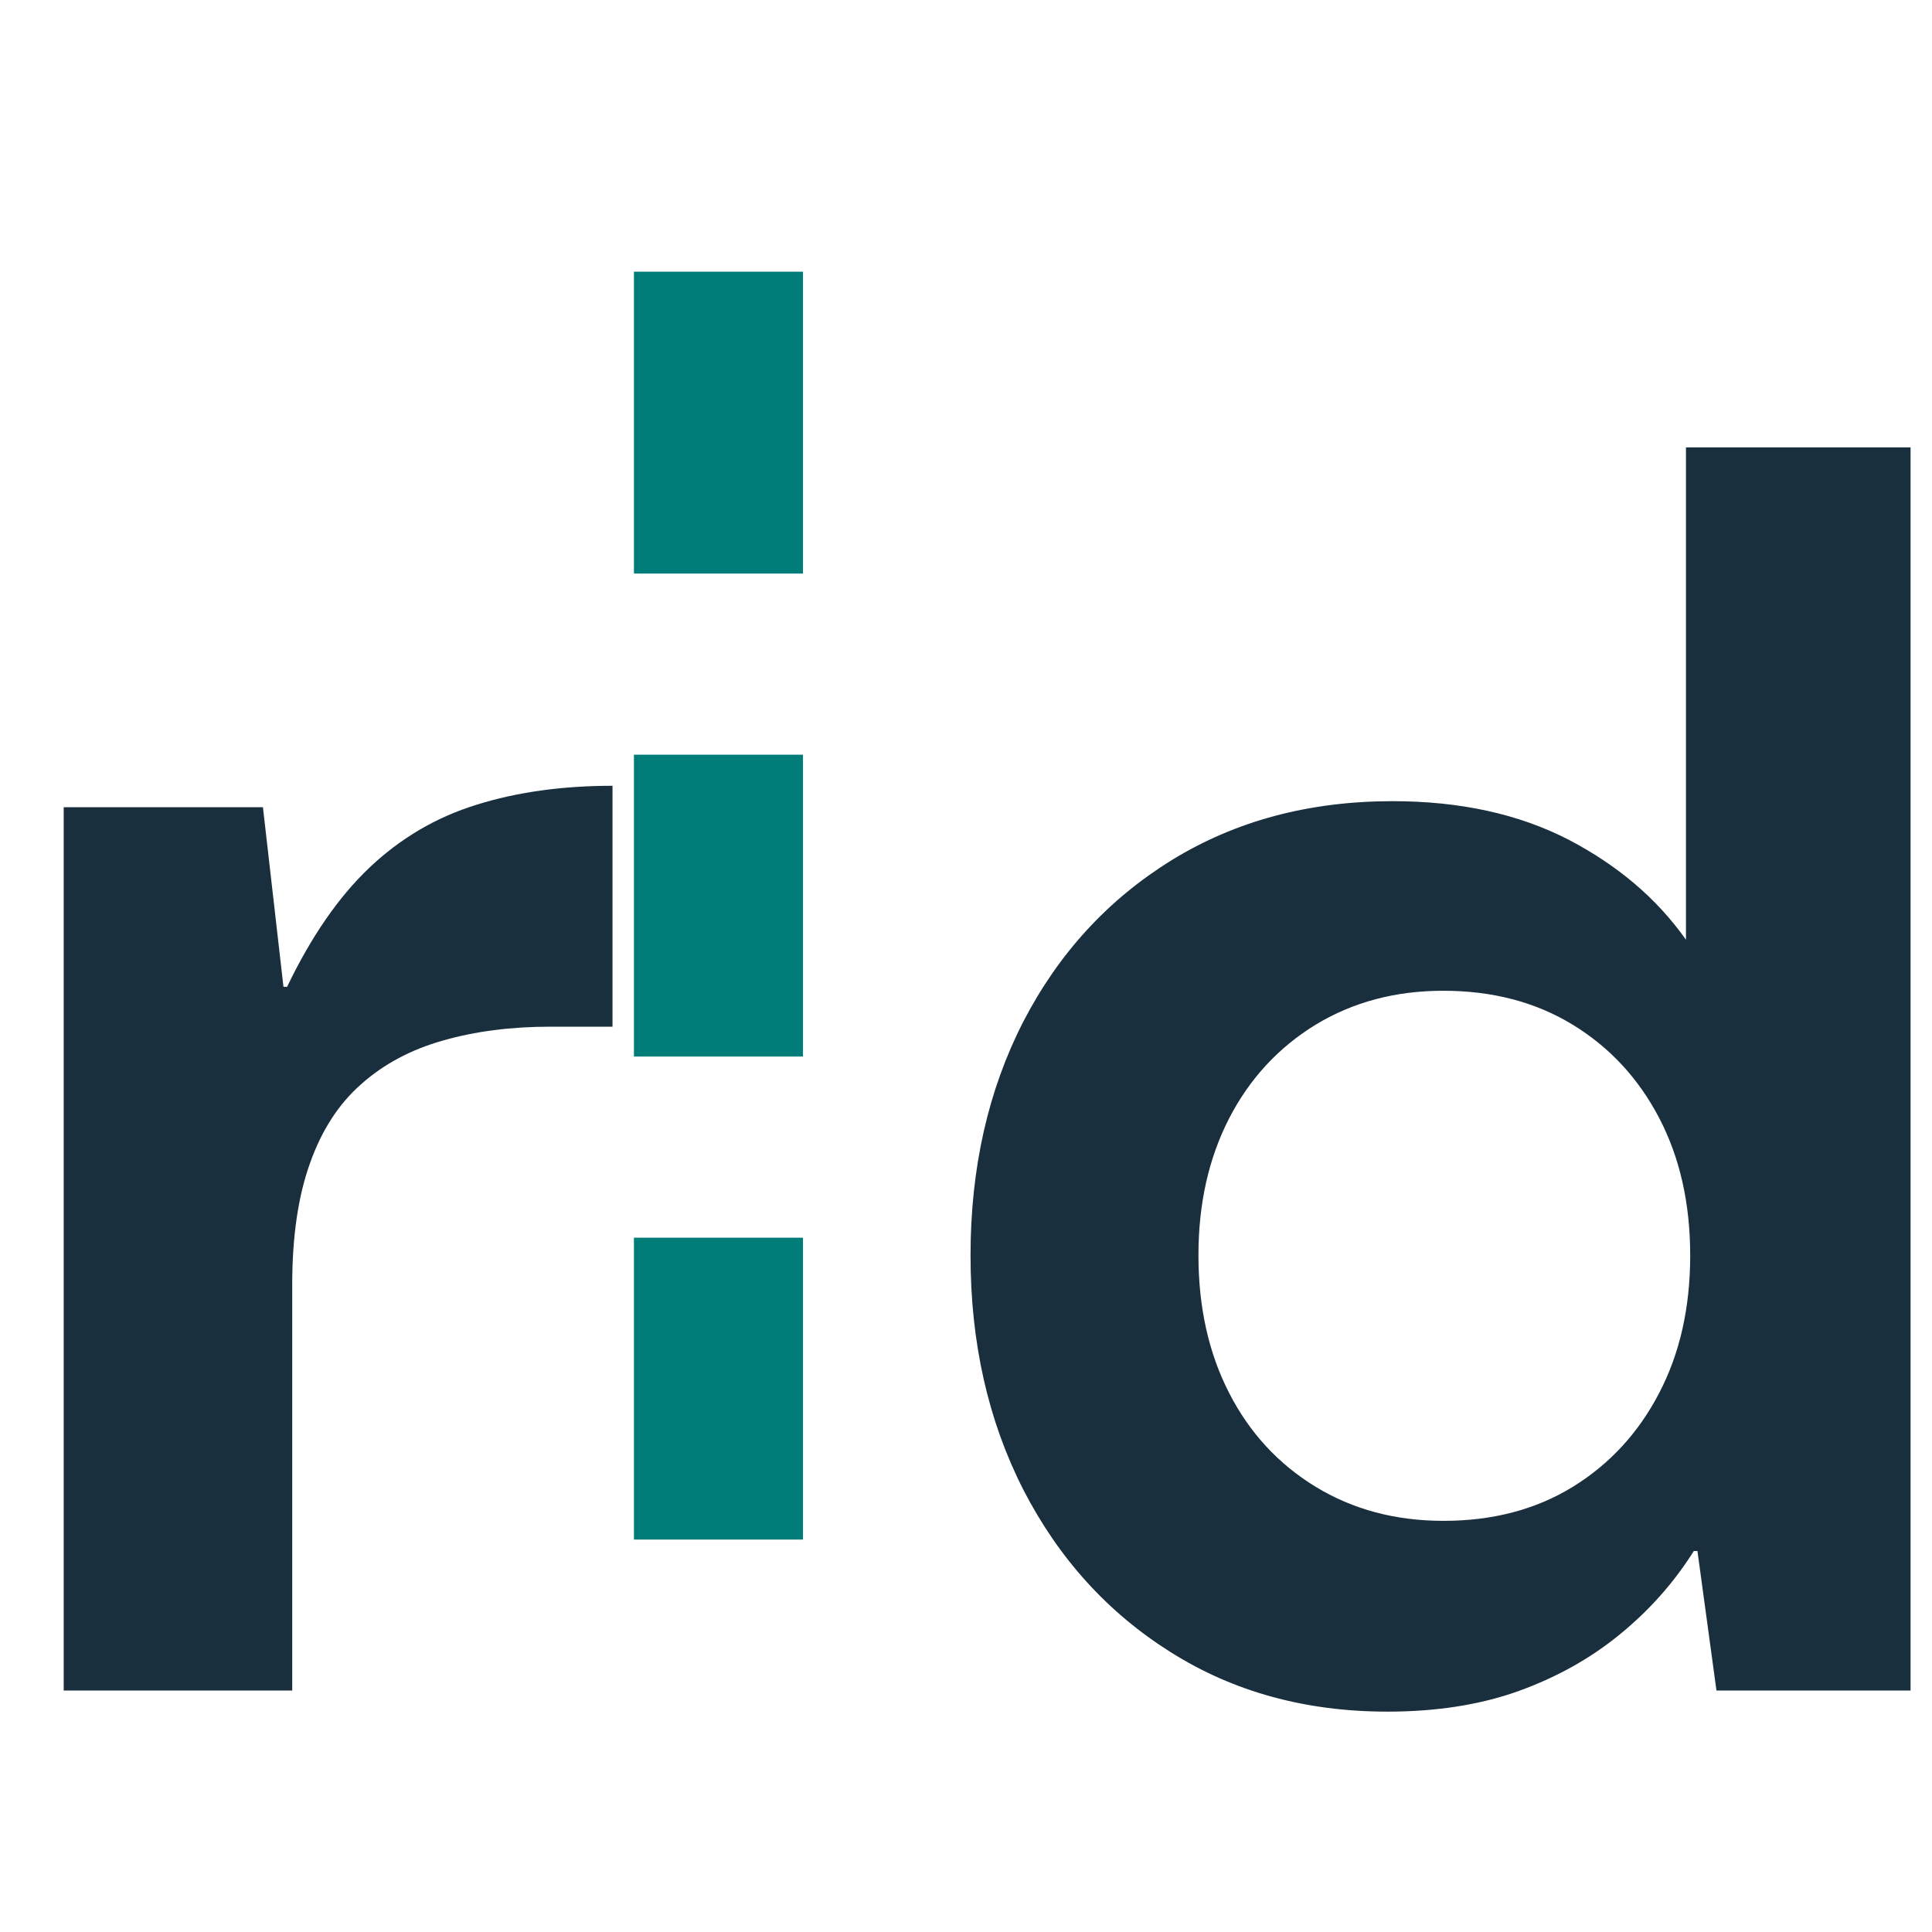
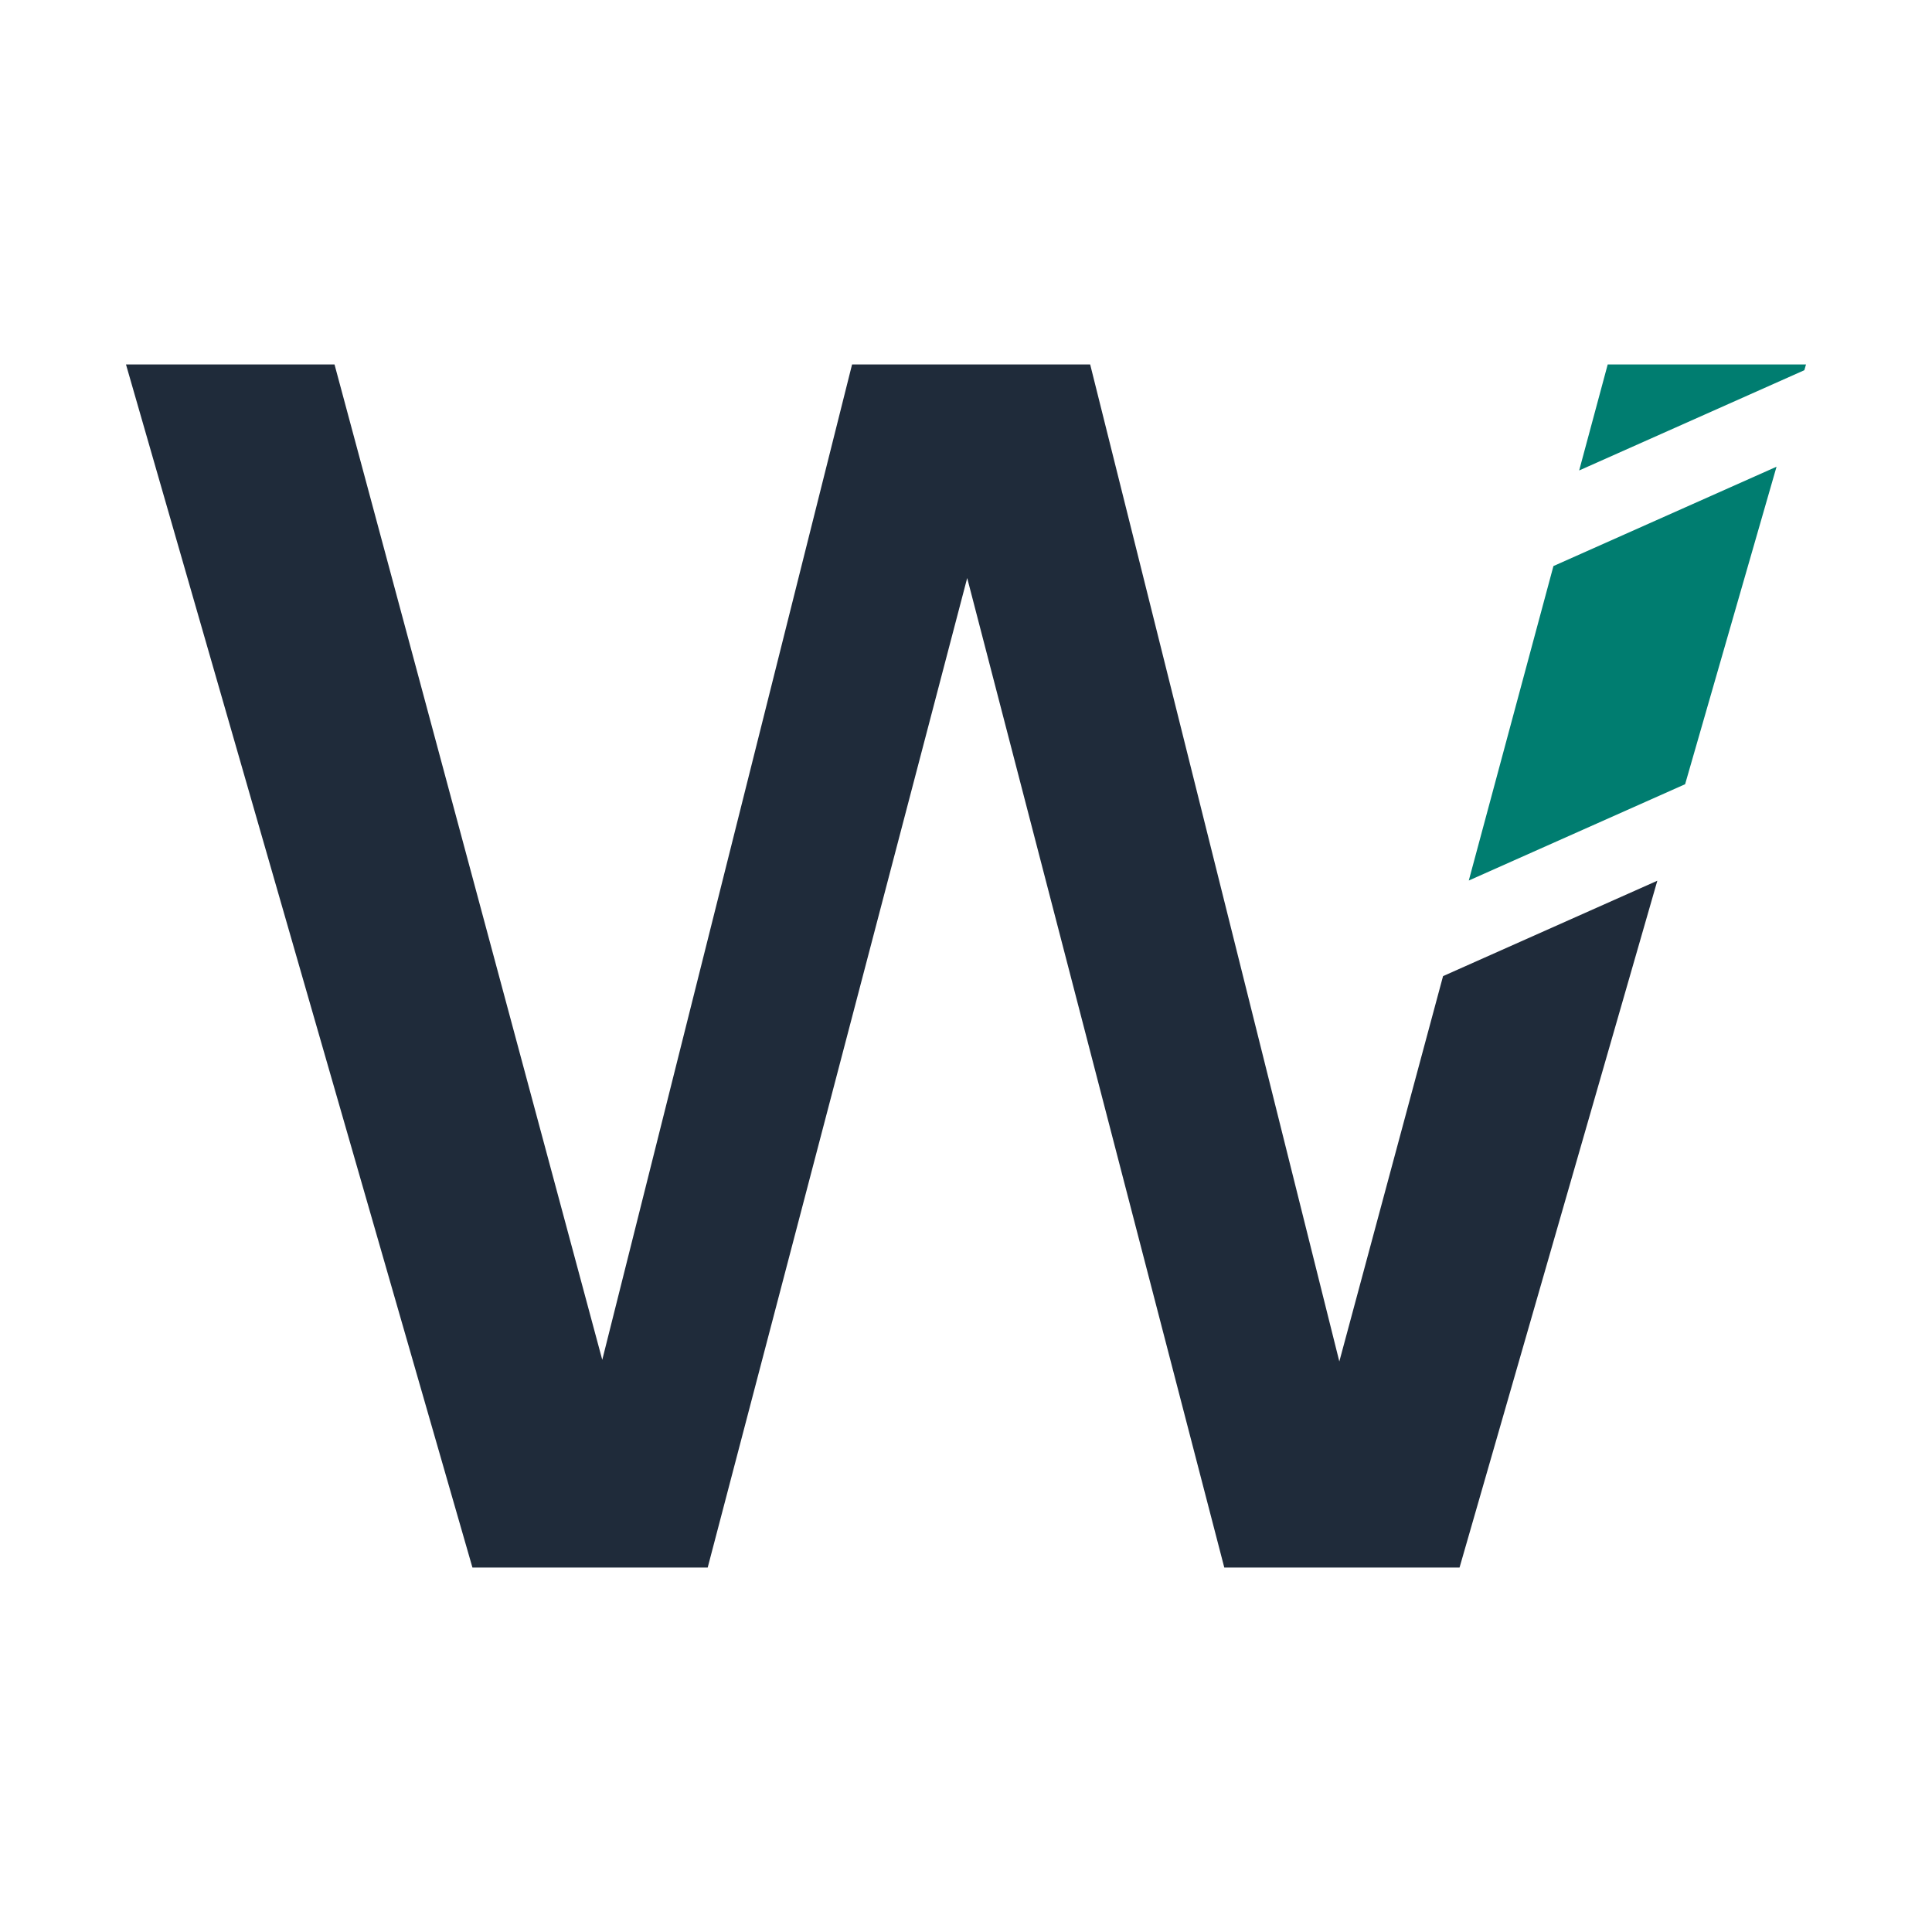
- <svg xmlns="http://www.w3.org/2000/svg" width="64" height="64" viewBox="0 0 64 64" role="img" aria-label="WorldDraft">
-   <path fill="#192F3D" d="M2.11 56V26.74H8.71L9.39 32.69H9.51Q10.71 30.19 12.24 28.74Q13.78 27.28 15.78 26.66Q17.79 26.03 20.29 26.03V34.01H18.23Q16.27 34.01 14.67 34.47Q13.08 34.92 11.97 35.91Q10.85 36.89 10.27 38.53Q9.68 40.17 9.68 42.56V56Z" />
-   <path fill="#007D79" d="M21.00 9.00h5.6v10h-5.6ZM21.00 25.00h5.6v10h-5.6ZM21.00 41.00h5.6v10h-5.6Z" />
-   <path fill="#192F3D" d="M45.96 56.7Q41.9 56.7 38.78 54.73Q35.66 52.77 33.9 49.35Q32.15 45.92 32.15 41.59Q32.15 37.25 33.9 33.84Q35.66 30.44 38.82 28.49Q41.99 26.54 46.13 26.54Q49.48 26.54 51.95 27.81Q54.41 29.09 55.85 31.13V14.82H63.29V56H56.86L56.23 51.38H56.11Q55.12 52.95 53.66 54.14Q52.21 55.33 50.3 56.02Q48.4 56.7 45.96 56.7ZM47.82 50.38Q50.26 50.38 52.09 49.26Q53.93 48.13 54.96 46.15Q55.99 44.18 55.99 41.59Q55.99 39 54.96 37.03Q53.93 35.06 52.09 33.94Q50.25 32.82 47.81 32.82Q45.44 32.82 43.59 33.94Q41.74 35.07 40.72 37.04Q39.7 39.02 39.7 41.58Q39.7 44.17 40.72 46.15Q41.73 48.12 43.58 49.25Q45.43 50.38 47.82 50.38Z" />
+ <svg xmlns="http://www.w3.org/2000/svg" width="115.625" height="115.625" viewBox="-3.447 -93.812 115.625 115.625" role="img" aria-label="WorldDraft">
+   <path fill="#1F2B3A" fill-rule="evenodd" d="M54.437 -59.219L69.823 0L83.903 0L95.74 -41.103L82.916 -35.394L76.708 -12.332L61.797 -72L47.547 -72L32.597 -12.43L16.573 -72L4.093 -72L24.827 0L38.907 0Z" />
+   <path fill="#007D70" fill-rule="evenodd" d="M102.874 -65.88L89.522 -59.935L84.456 -41.115L97.403 -46.879ZM92.77 -72L91.062 -65.656L104.538 -71.656L104.637 -72Z" />
</svg>
